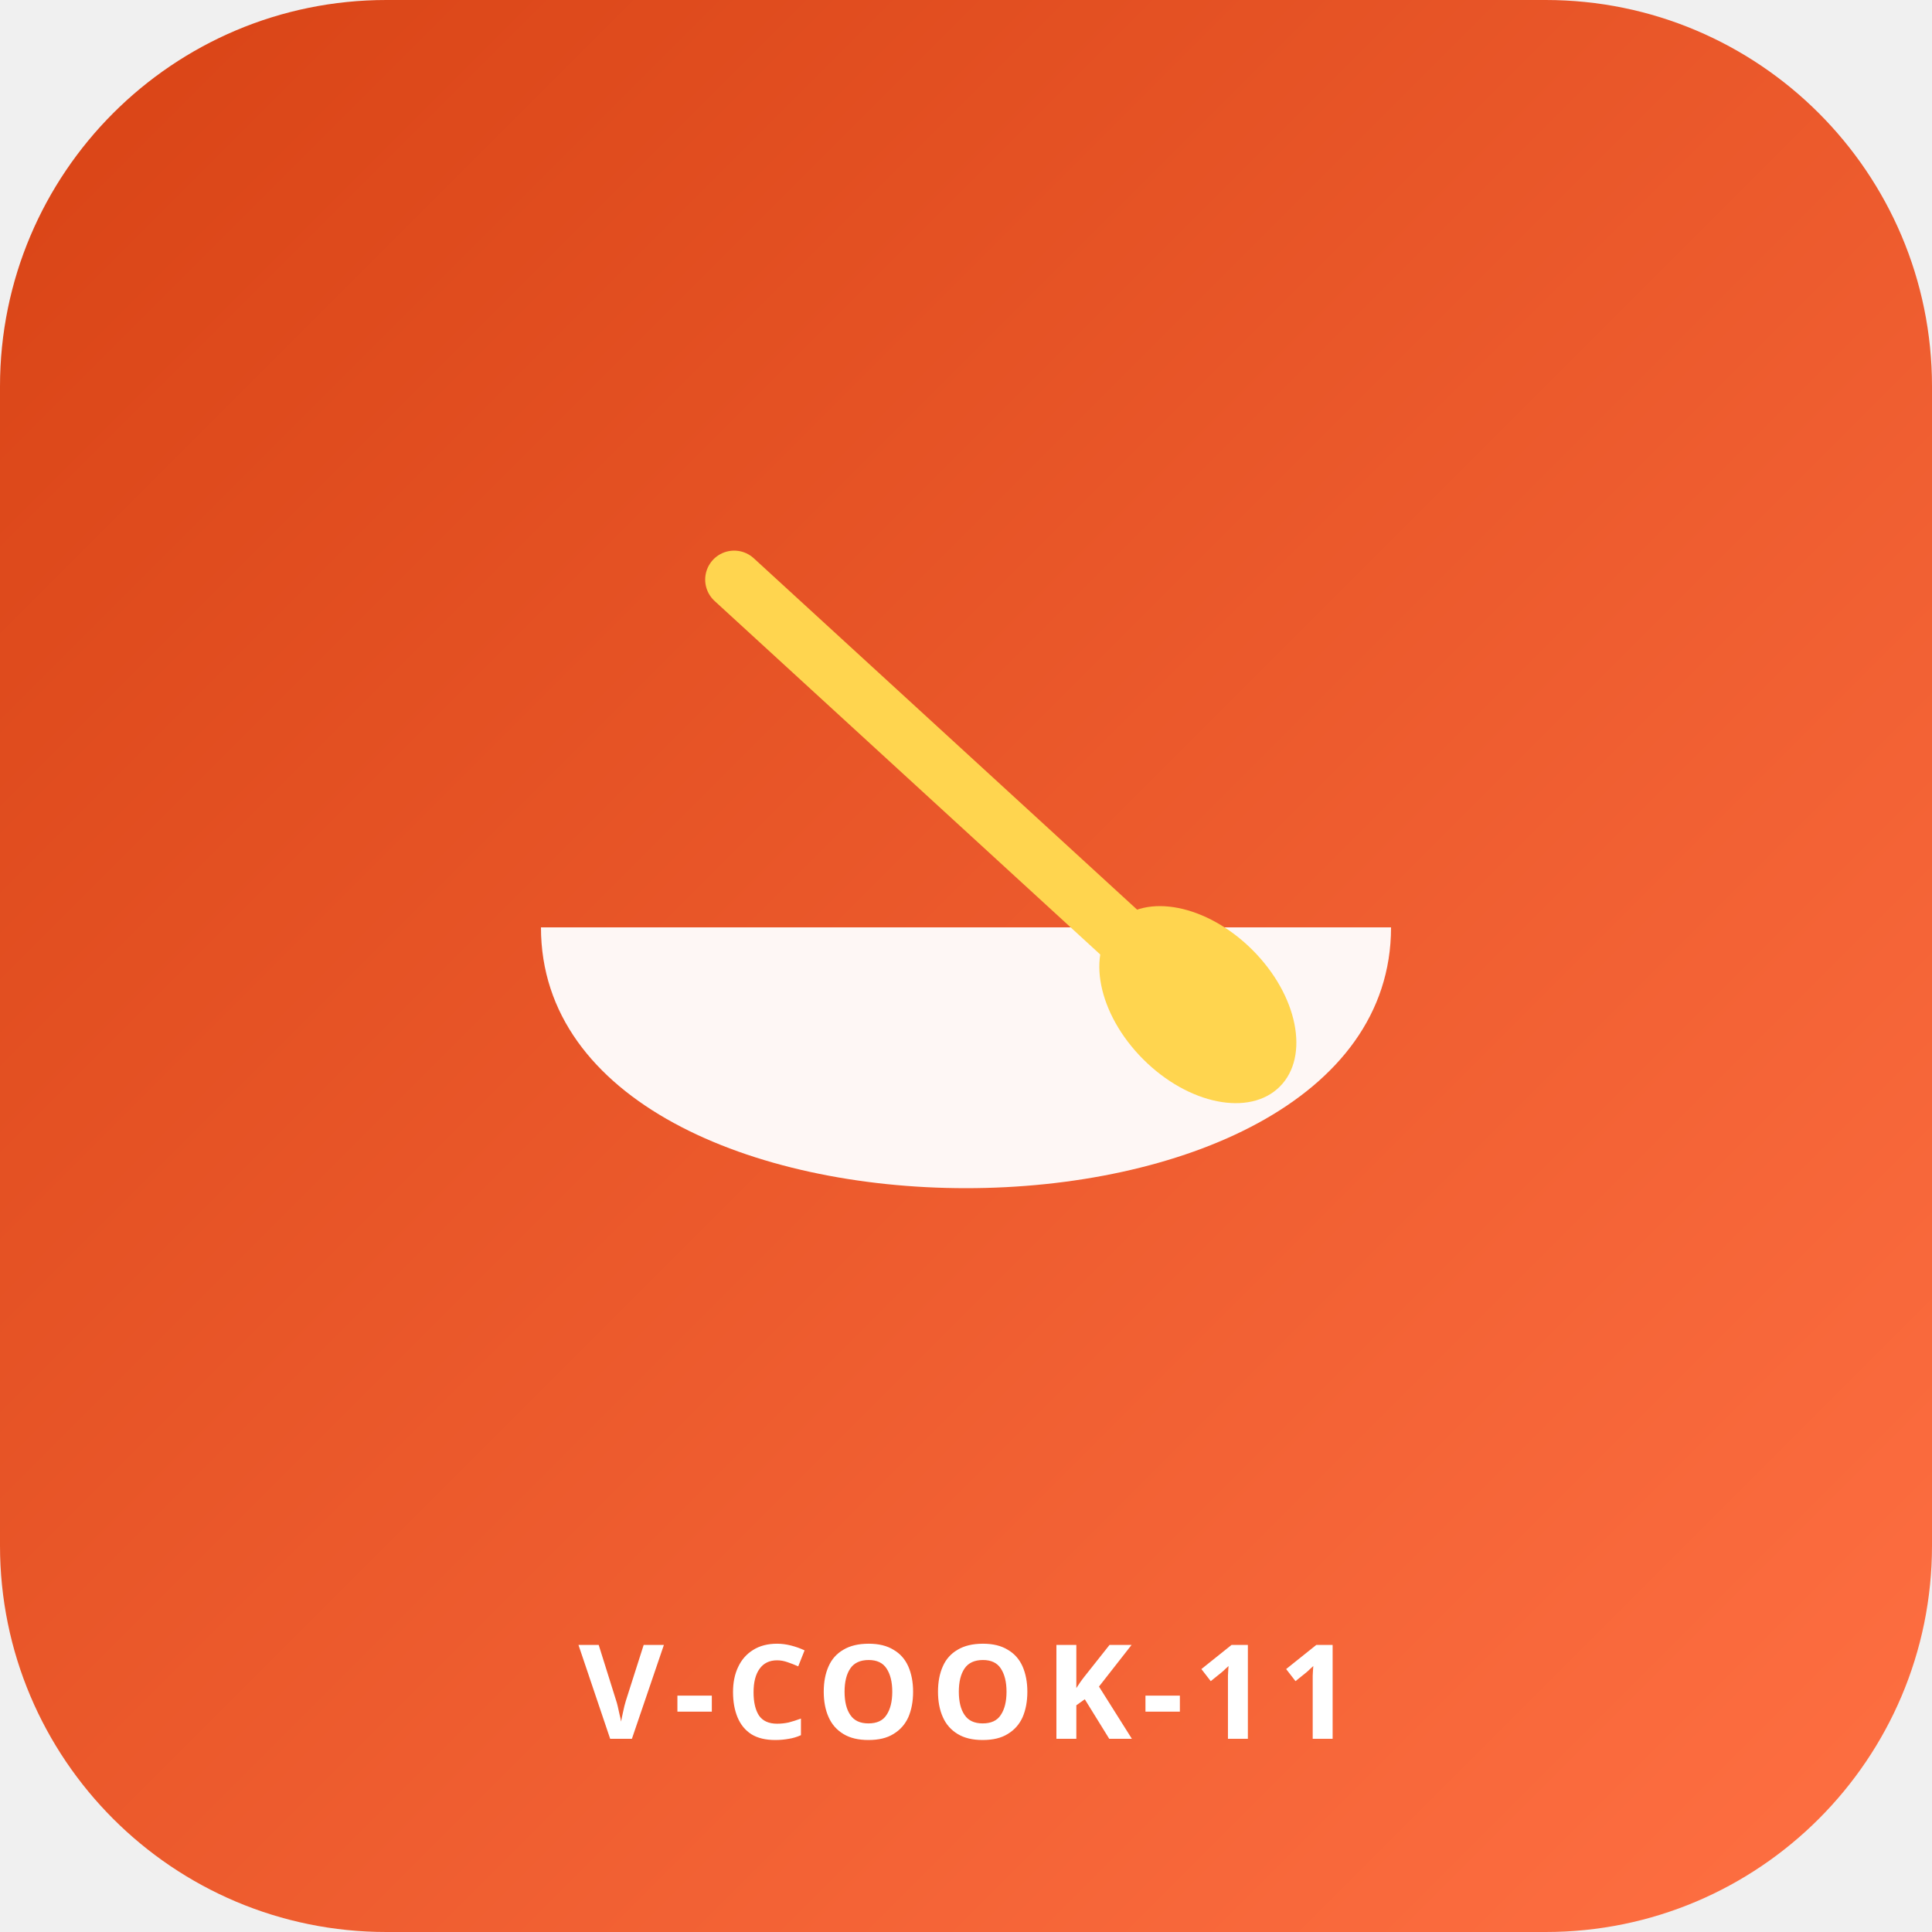
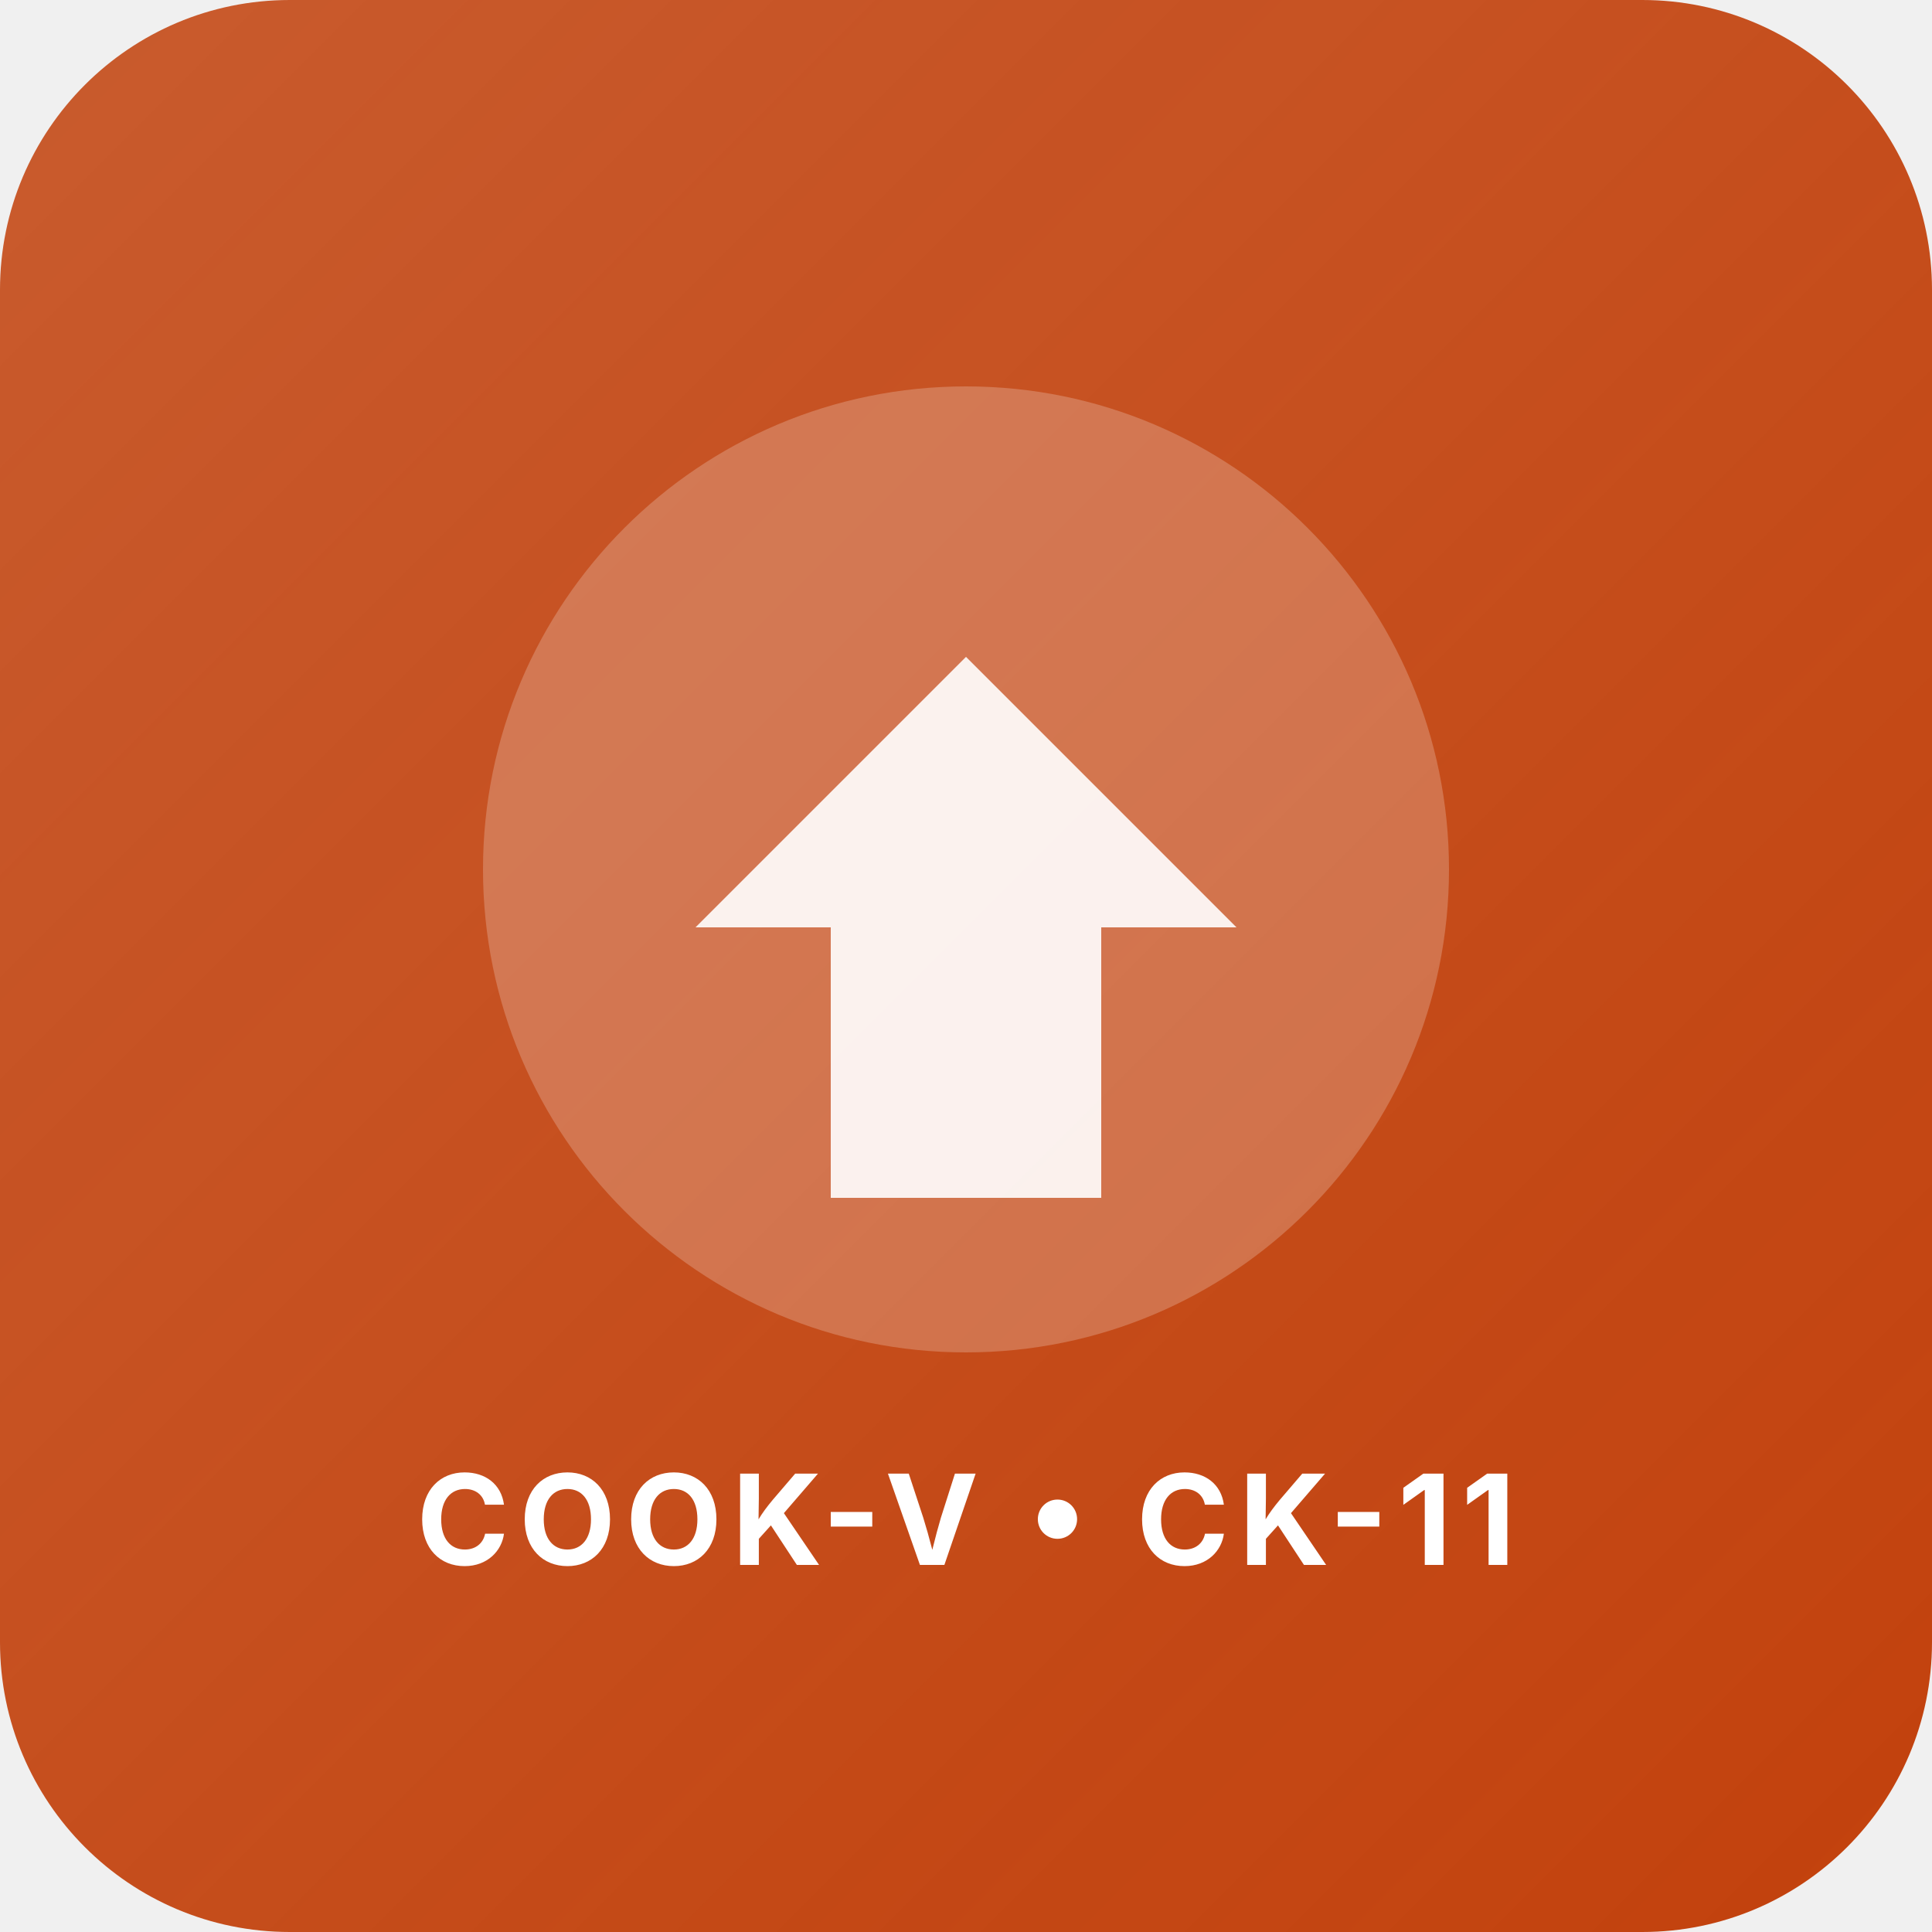
- <svg xmlns="http://www.w3.org/2000/svg" viewBox="0 0 100 100" width="100%" height="100%">
+ <svg xmlns="http://www.w3.org/2000/svg" viewBox="0 0 200 200" width="100%" height="100%">
  <defs>
-     <linearGradient id="grad_vc_10" x1="0%" y1="0%" x2="100%" y2="100%">
-       <stop offset="0%" stop-color="#D84315" />
-       <stop offset="100%" stop-color="#FF7043" />
+     <linearGradient id="grad_verb_cook_011" x1="0%" y1="0%" x2="100%" y2="100%">
+       <stop offset="0%" stop-color="#c2410c" stop-opacity="0.85" />
+       <stop offset="100%" stop-color="#c2410c" stop-opacity="1.0" />
    </linearGradient>
  </defs>
-   <rect width="100" height="100" rx="20" fill="url(#grad_vc_10)" />
-   <path d="M 28 48 C 28 66, 72 66, 72 48 Z" fill="#FFFFFF" opacity="0.95" />
-   <line x1="38" y1="30" x2="62" y2="52" stroke="#FFD54F" stroke-width="3" stroke-linecap="round" />
-   <ellipse cx="62" cy="52" rx="6" ry="4" transform="rotate(45 62 52)" fill="#FFD54F" />
-   <text x="50" y="90" font-family="system-ui, sans-serif" font-size="6.8" font-weight="bold" fill="#FFFFFF" text-anchor="middle" letter-spacing="0.5">V-COOK-11</text>
+   <rect width="200" height="200" rx="30" fill="url(#grad_verb_cook_011)" />
+   <circle cx="100" cy="90" r="50" fill="#ffffff" fill-opacity="0.22" />
+   <path d="M72,96 L100,68 L128,96 L114,96 L114,124 L86,124 L86,96 Z" fill="#ffffff" fill-opacity="0.9" />
+   <text x="100" y="162" font-family="system-ui, -apple-system, sans-serif" font-size="13" font-weight="700" fill="#ffffff" text-anchor="middle" letter-spacing="1">COOK-V • CK-11</text>
</svg>
